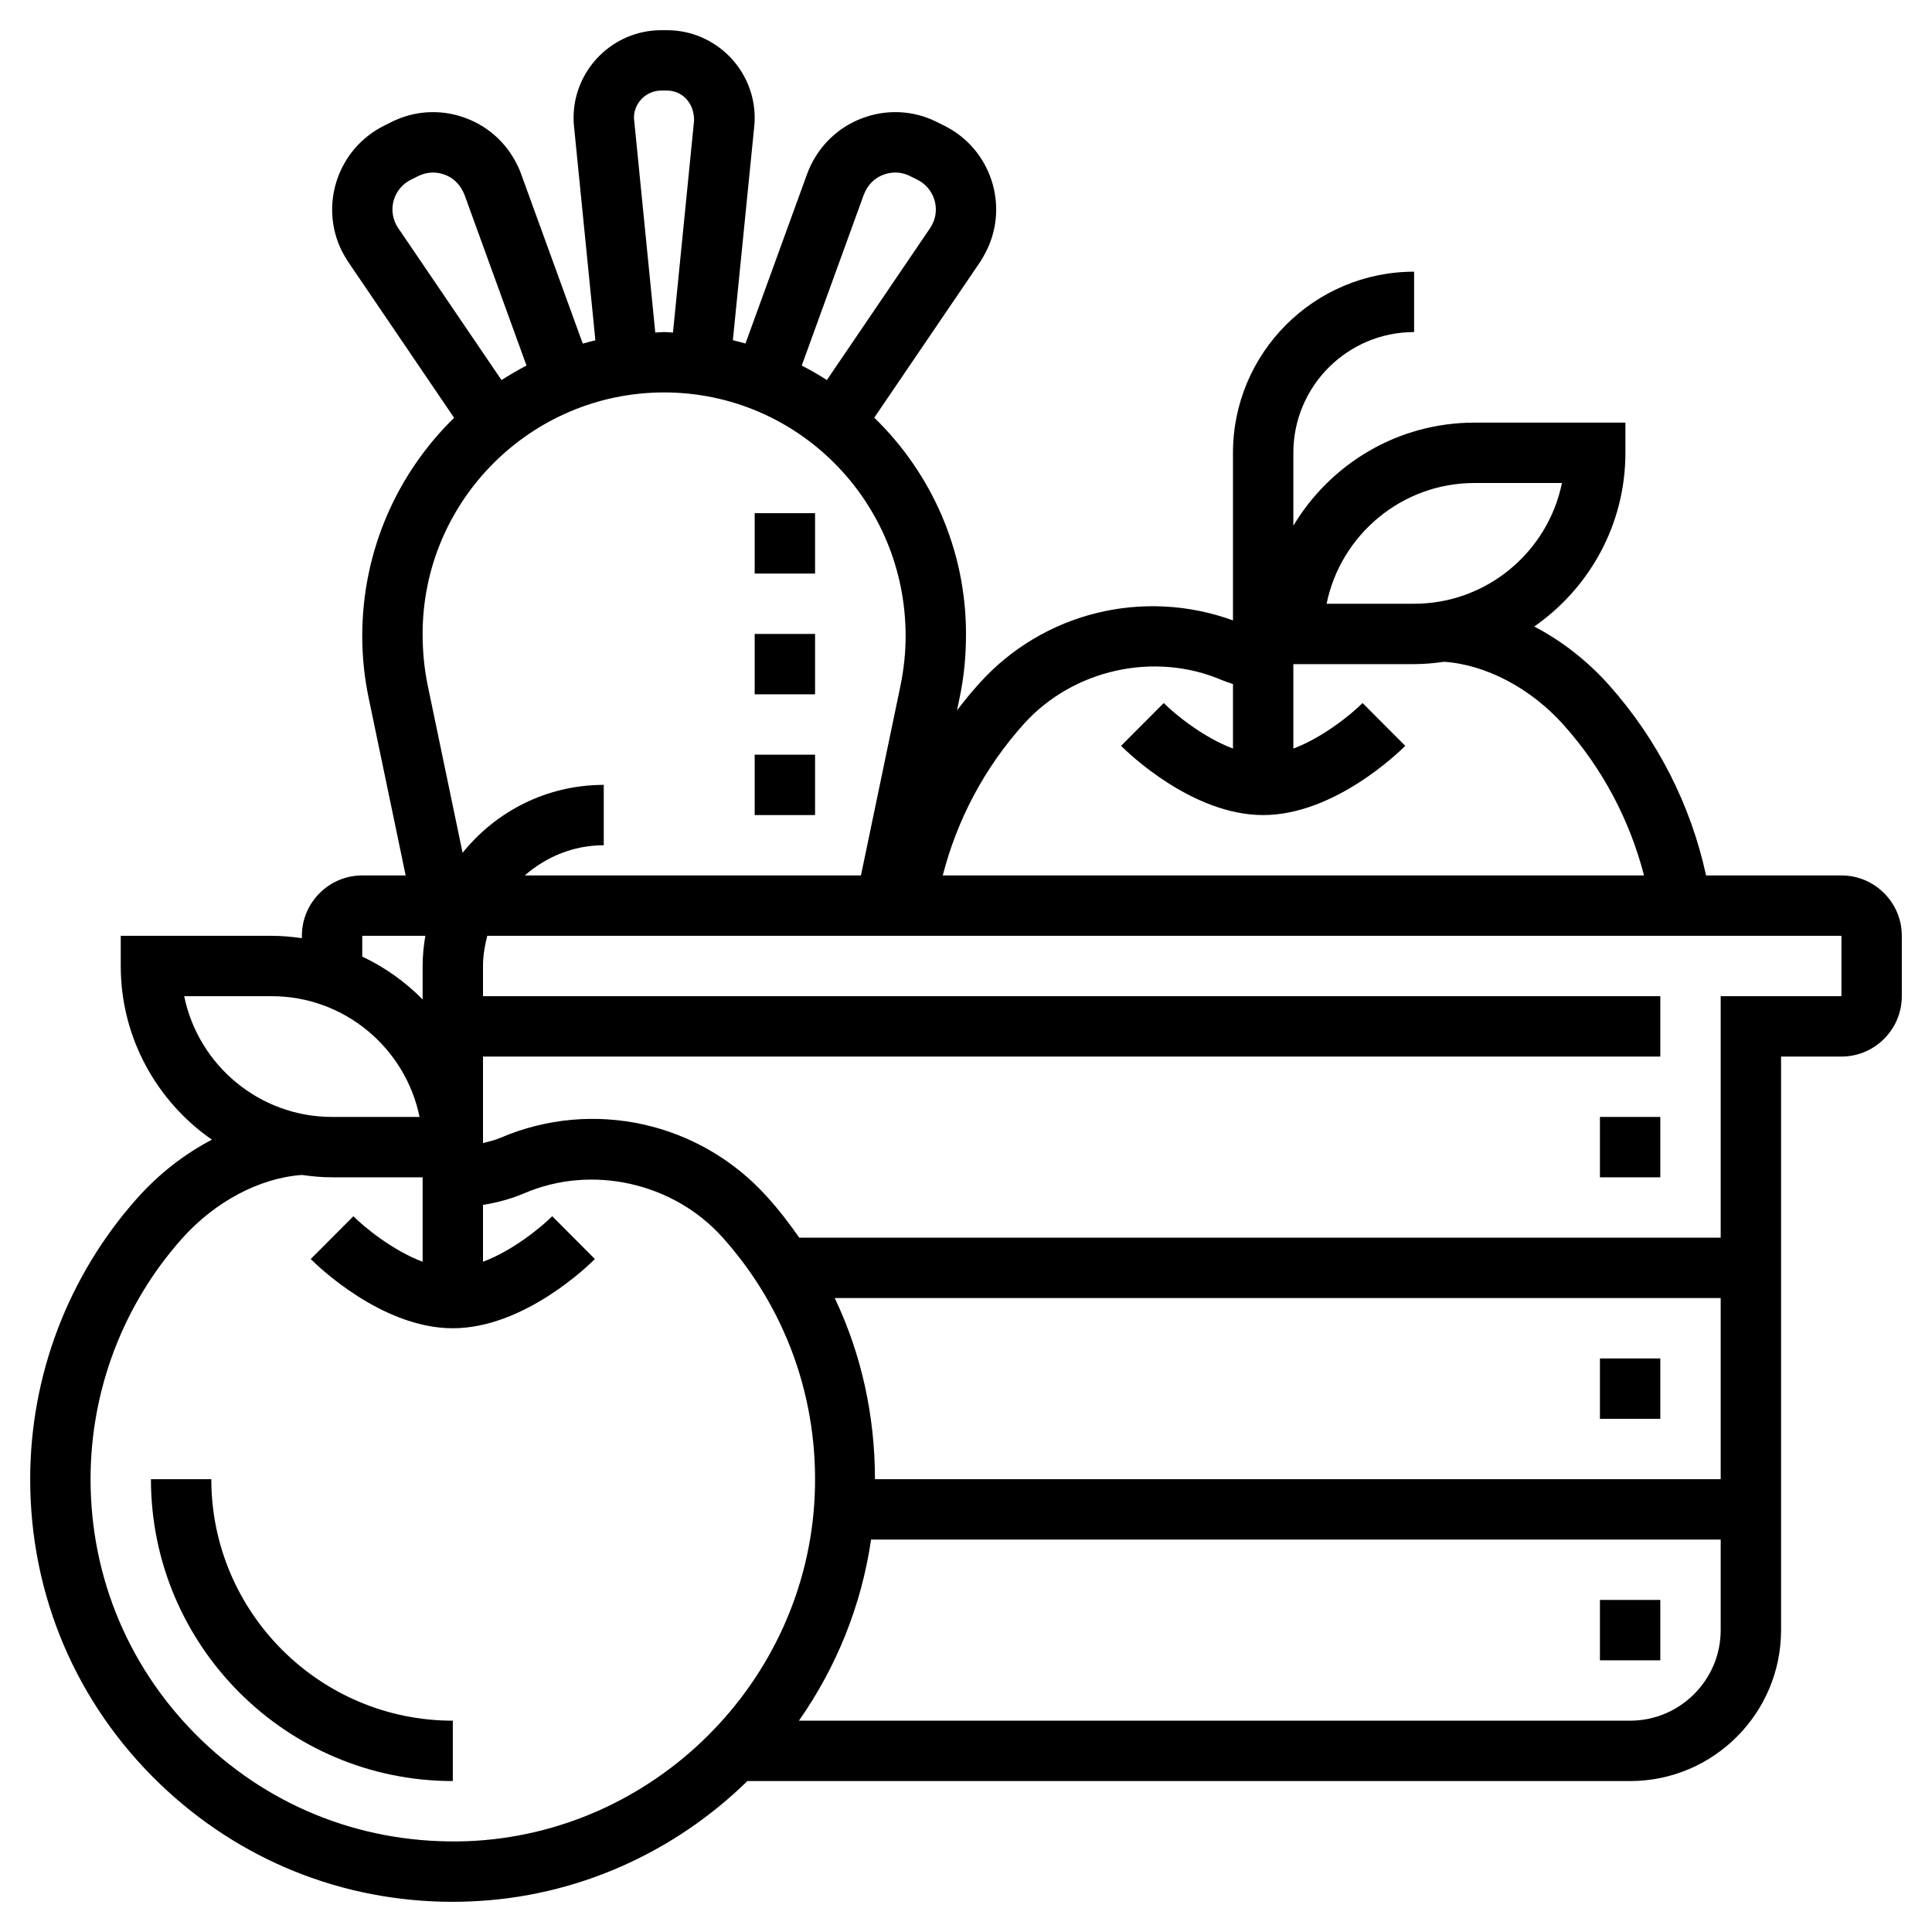
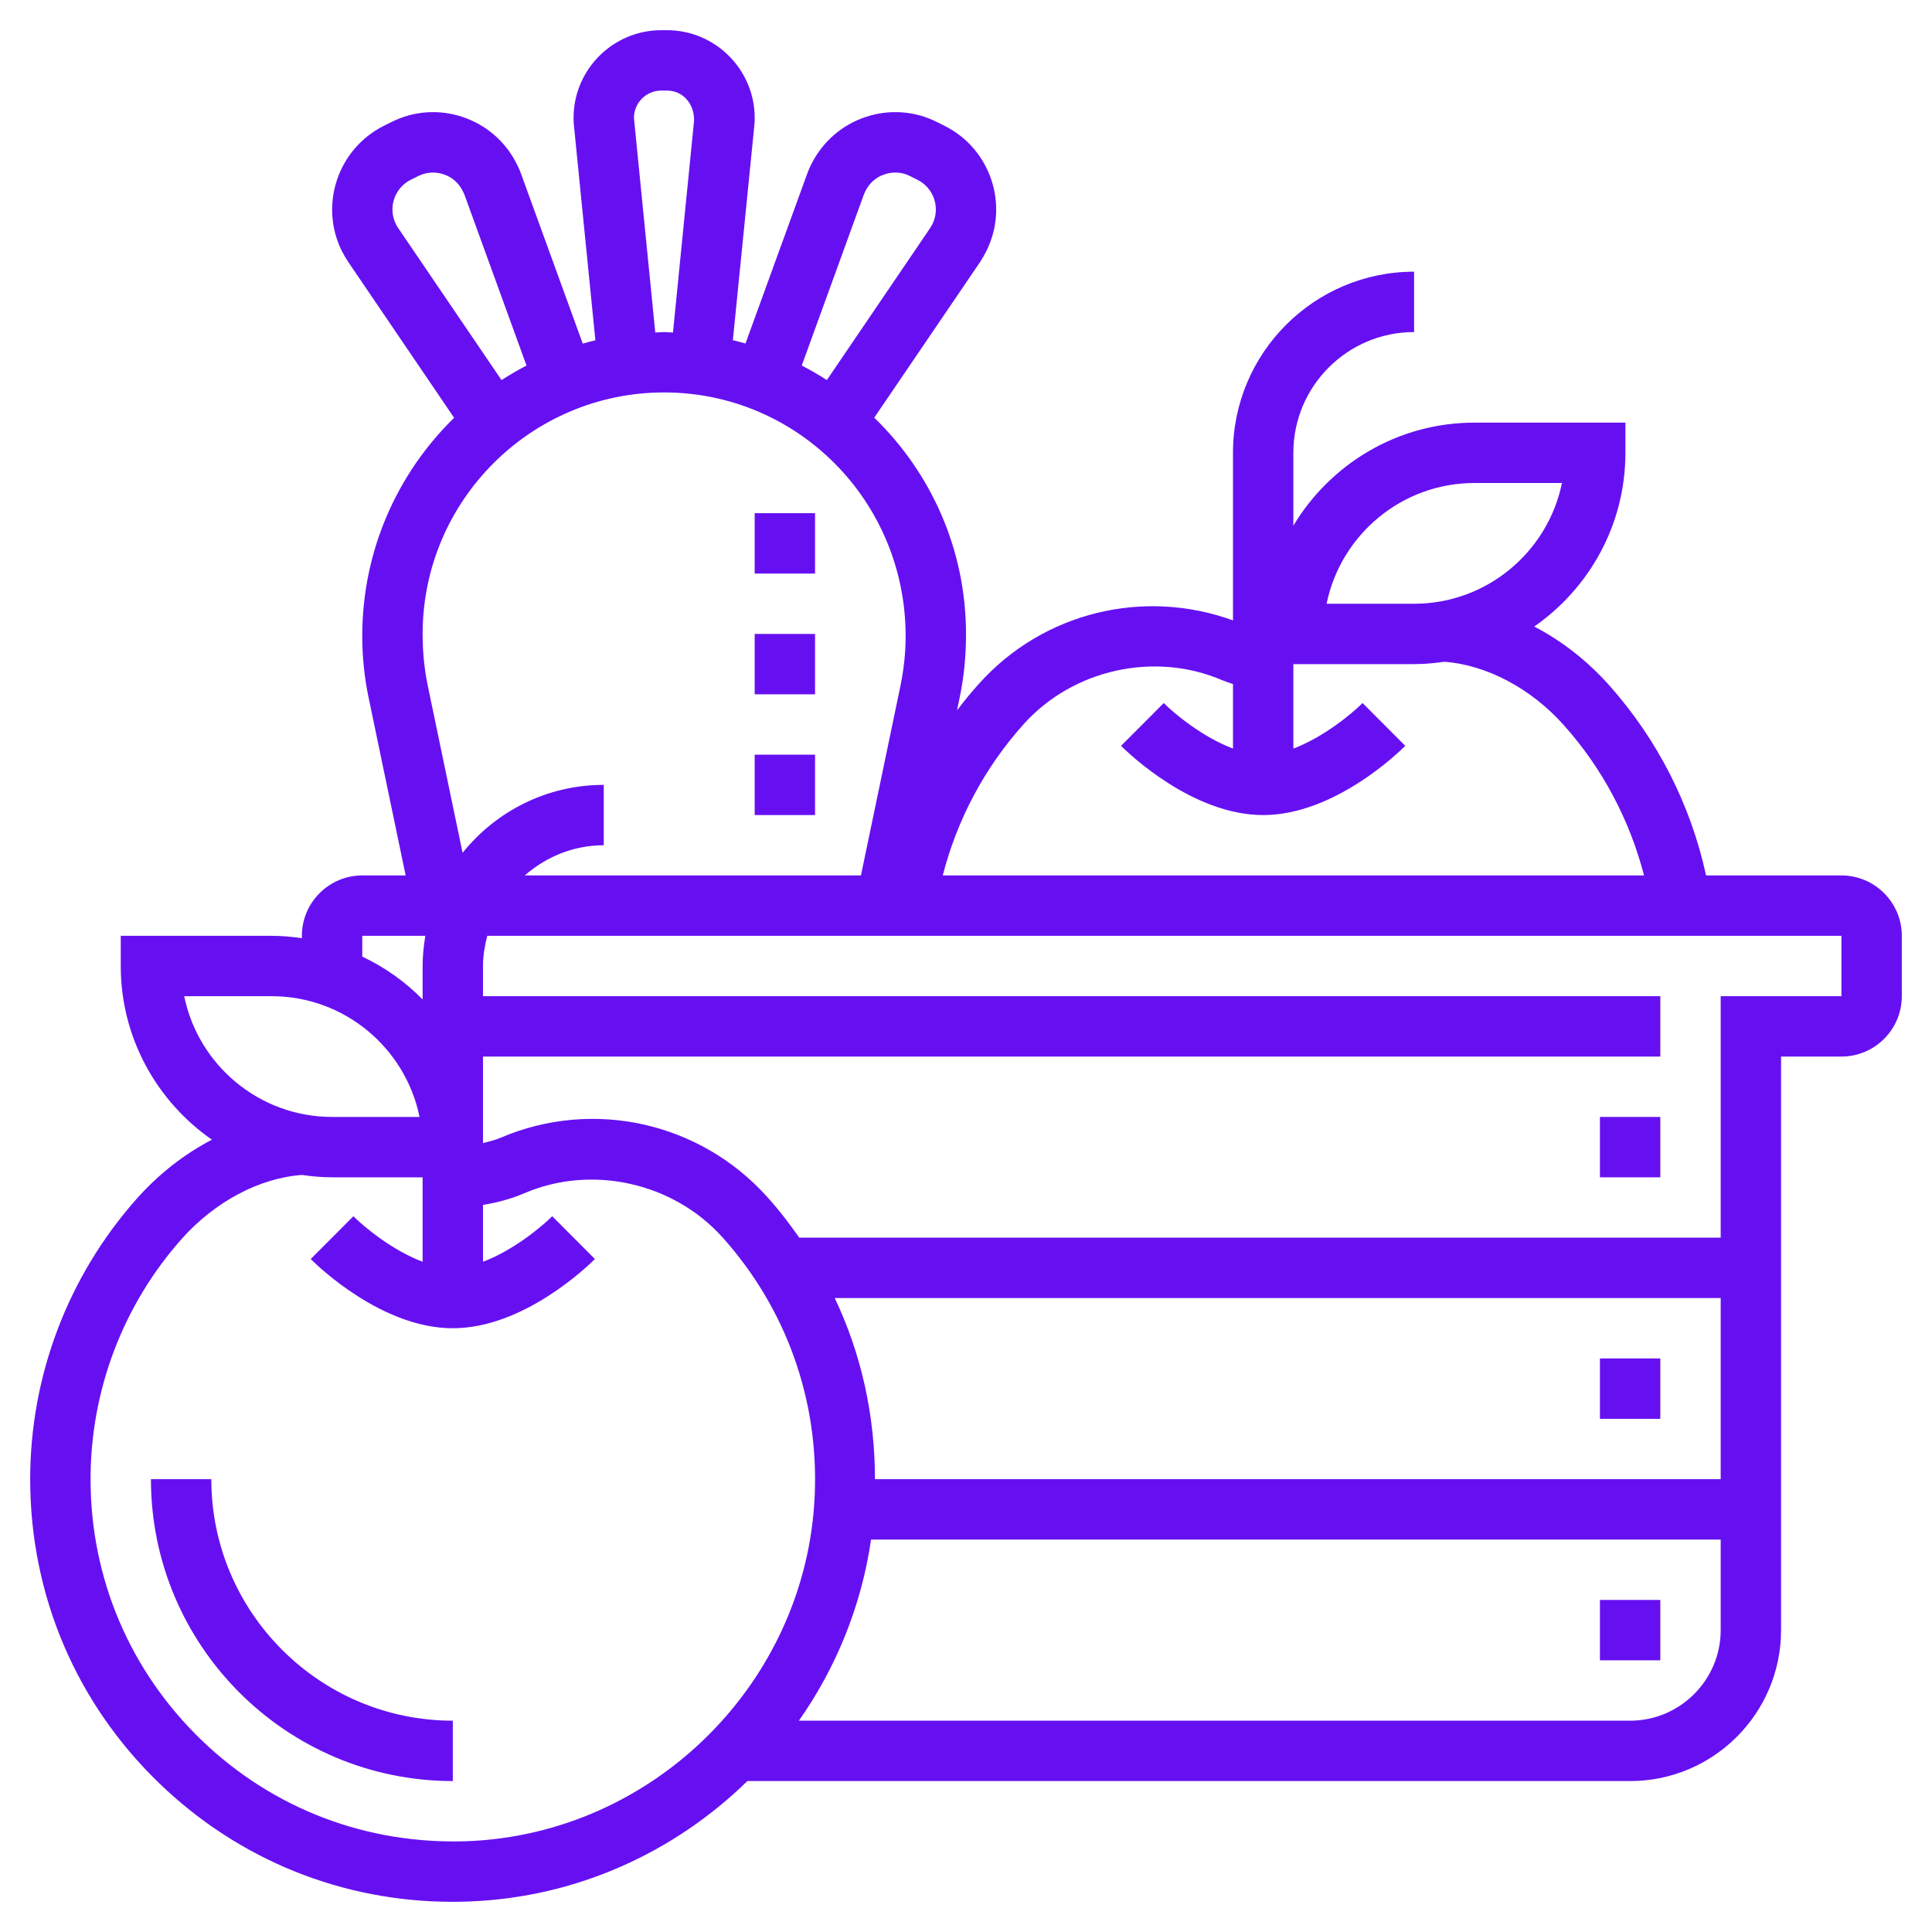
- <svg xmlns="http://www.w3.org/2000/svg" width="64pt" height="64pt" viewBox="0 0 64 64" version="1.1">
-   <g id="surface1">
-     <path style=" stroke:none;fill-rule:nonzero;fill:rgb(0%,0%,0%);fill-opacity:1;" d="M 53 37 L 55 37 L 55 39 L 53 39 Z M 53 37 " />
-     <path style=" stroke:none;fill-rule:nonzero;fill:rgb(0%,0%,0%);fill-opacity:1;" d="M 53 45 L 55 45 L 55 47 L 53 47 Z M 53 45 " />
-     <path style=" stroke:none;fill-rule:nonzero;fill:rgb(0%,0%,0%);fill-opacity:1;" d="M 53 53 L 55 53 L 55 55 L 53 55 Z M 53 53 " />
-     <path style=" stroke:none;fill-rule:nonzero;fill:rgb(0%,0%,0%);fill-opacity:1;" d="M 61 29 L 56.516 29 C 56.008 26.664 54.91 24.504 53.309 22.703 C 52.582 21.887 51.73 21.227 50.824 20.754 C 52.645 19.488 53.844 17.383 53.844 15 L 53.844 14 L 48.844 14 C 46.297 14 44.07 15.371 42.844 17.414 L 42.844 15 C 42.844 12.793 44.637 11 46.844 11 L 46.844 9 C 43.535 9 40.844 11.691 40.844 15 L 40.844 20.551 C 37.887 19.477 34.559 20.277 32.434 22.645 C 32.176 22.93 31.934 23.227 31.703 23.531 L 31.789 23.113 C 31.93 22.441 32 21.758 32 21 C 32 18.191 30.832 15.652 28.961 13.836 L 32.469 8.676 C 32.543 8.562 32.609 8.445 32.672 8.32 C 33.438 6.797 32.816 4.93 31.289 4.168 L 31.039 4.043 C 30.301 3.672 29.461 3.613 28.676 3.875 C 27.891 4.137 27.254 4.688 26.875 5.441 C 26.82 5.551 26.773 5.66 26.734 5.77 L 24.695 11.379 C 24.559 11.34 24.418 11.305 24.277 11.27 L 24.984 4.203 C 24.996 4.105 25 4.004 25 3.906 C 25 2.305 23.695 1 22.094 1 L 21.906 1 C 20.305 1 19 2.305 19 3.906 C 19 4.004 19.004 4.105 19.016 4.195 L 19.723 11.273 C 19.582 11.305 19.441 11.344 19.305 11.383 L 17.266 5.773 C 17.227 5.66 17.18 5.551 17.117 5.43 C 16.746 4.688 16.109 4.137 15.324 3.875 C 14.543 3.613 13.703 3.672 12.965 4.043 L 12.715 4.168 C 11.188 4.934 10.566 6.797 11.328 8.324 C 11.391 8.445 11.461 8.562 11.535 8.676 L 15.043 13.84 C 13.172 15.668 12 18.227 12 21.07 C 12 21.758 12.07 22.441 12.211 23.113 L 13.438 29 L 12 29 C 10.898 29 10 29.898 10 31 L 10 31.078 C 9.672 31.031 9.34 31 9 31 L 4 31 L 4 32 C 4 34.383 5.199 36.488 7.02 37.754 C 6.109 38.227 5.262 38.887 4.535 39.703 C 2.258 42.266 1 45.566 1 49 C 1 52.844 2.523 56.426 5.293 59.09 C 7.93 61.625 11.355 63 14.992 63 C 15.18 63 15.367 62.996 15.555 62.988 C 19.113 62.852 22.352 61.352 24.758 59 L 54 59 C 56.758 59 59 56.758 59 54 L 59 35 L 61 35 C 62.102 35 63 34.102 63 33 L 63 31 C 63 29.898 62.102 29 61 29 Z M 48.844 16 L 51.742 16 C 51.277 18.277 49.258 20 46.844 20 L 43.945 20 C 44.41 17.723 46.43 16 48.844 16 Z M 33.918 23.98 C 35.547 22.172 38.242 21.574 40.473 22.527 C 40.594 22.578 40.719 22.617 40.844 22.66 L 40.844 24.797 C 39.852 24.426 38.906 23.648 38.551 23.289 L 37.137 24.707 C 37.371 24.941 39.496 27 41.844 27 C 44.191 27 46.316 24.941 46.551 24.707 L 45.137 23.289 C 44.781 23.645 43.836 24.426 42.844 24.797 L 42.844 22 L 46.844 22 C 47.184 22 47.512 21.969 47.84 21.922 C 49.238 22.02 50.723 22.805 51.812 24.031 C 53.09 25.465 53.984 27.164 54.461 29 L 31.23 29 C 31.707 27.141 32.621 25.422 33.918 23.98 Z M 28.613 6.453 C 28.629 6.414 28.645 6.379 28.672 6.32 C 28.805 6.059 29.027 5.863 29.309 5.773 C 29.586 5.68 29.883 5.699 30.145 5.832 L 30.395 5.957 C 30.934 6.227 31.156 6.887 30.887 7.426 C 30.863 7.469 30.836 7.516 30.812 7.555 L 27.391 12.59 C 27.121 12.414 26.844 12.258 26.559 12.109 Z M 21 3.906 C 21 3.406 21.406 3 21.906 3 L 22.094 3 C 22.594 3 23 3.406 22.992 3.996 L 22.293 11.016 C 22.195 11.012 22.098 11 22 11 C 21.902 11 21.805 11.012 21.707 11.016 Z M 13.191 7.555 C 13.164 7.516 13.137 7.469 13.117 7.43 C 12.844 6.887 13.066 6.227 13.605 5.957 L 13.855 5.832 C 14.117 5.703 14.414 5.68 14.691 5.773 C 14.973 5.863 15.195 6.059 15.336 6.34 C 15.355 6.379 15.371 6.414 15.387 6.453 L 17.441 12.109 C 17.156 12.258 16.883 12.418 16.613 12.59 Z M 22 13 C 26.41 13 30 16.59 30 21.07 C 30 21.617 29.941 22.168 29.832 22.703 L 28.52 29 L 17.383 29 C 18.086 28.387 18.992 28 20 28 L 20 26 C 18.109 26 16.426 26.879 15.324 28.25 L 14.168 22.703 C 14.059 22.168 14 21.617 14 21 C 14 16.59 17.59 13 22 13 Z M 12 31 L 14.09 31 C 14.035 31.324 14 31.66 14 32 L 14 33.109 C 13.426 32.523 12.75 32.043 12 31.688 Z M 9 33 C 11.414 33 13.434 34.723 13.898 37 L 11 37 C 8.586 37 6.566 35.277 6.102 33 Z M 15.477 60.992 C 12.16 61.109 9.055 59.93 6.68 57.648 C 4.309 55.363 3 52.293 3 49 C 3 46.059 4.074 43.227 6.027 41.031 C 7.121 39.805 8.602 39.02 10.004 38.922 C 10.332 38.969 10.66 39 11 39 L 14 39 L 14 41.797 C 13.008 41.426 12.062 40.648 11.707 40.289 L 10.293 41.707 C 10.527 41.941 12.652 44 15 44 C 17.348 44 19.473 41.941 19.707 41.707 L 18.293 40.289 C 17.938 40.645 16.992 41.426 16 41.797 L 16 39.914 C 16.48 39.836 16.941 39.711 17.371 39.527 C 19.602 38.57 22.297 39.172 23.926 40.98 C 26.039 43.332 27.129 46.371 26.988 49.547 C 26.715 55.727 21.656 60.754 15.477 60.992 Z M 28.984 49 C 28.984 46.898 28.535 44.855 27.652 43 L 57 43 L 57 49 Z M 54 57 L 26.465 57 C 27.695 55.246 28.535 53.203 28.855 51 L 57 51 L 57 54 C 57 55.652 55.652 57 54 57 Z M 61 33 L 57 33 L 57 41 L 26.477 41 C 26.148 40.531 25.801 40.074 25.41 39.645 C 23.184 37.168 19.637 36.383 16.586 37.688 C 16.402 37.766 16.203 37.816 16 37.867 L 16 35 L 55 35 L 55 33 L 16 33 L 16 32 C 16 31.652 16.059 31.32 16.141 31 L 61 31 Z M 61 33 " />
-     <path style=" stroke:none;fill-rule:nonzero;fill:rgb(0%,0%,0%);fill-opacity:1;" d="M 7 49 L 5 49 C 5 54.516 9.484 59 15 59 L 15 57 C 10.59 57 7 53.41 7 49 Z M 7 49 " />
-     <path style=" stroke:none;fill-rule:nonzero;fill:rgb(0%,0%,0%);fill-opacity:1;" d="M 25 17 L 27 17 L 27 19 L 25 19 Z M 25 17 " />
-     <path style=" stroke:none;fill-rule:nonzero;fill:rgb(0%,0%,0%);fill-opacity:1;" d="M 25 21 L 27 21 L 27 23 L 25 23 Z M 25 21 " />
-     <path style=" stroke:none;fill-rule:nonzero;fill:rgb(0%,0%,0%);fill-opacity:1;" d="M 25 25 L 27 25 L 27 27 L 25 27 Z M 25 25 " />
+ <svg xmlns="http://www.w3.org/2000/svg" width="64pt" height="64pt" viewBox="0 0 64 64" version="1.1" id="svg2249">
+   <defs id="defs2253" />
+   <g id="surface1" style="fill:#6610f2;fill-opacity:1">
+     <path style="stroke:none;fill-rule:nonzero;fill:#6610f2;fill-opacity:1" d="M 53 37 L 55 37 L 55 39 L 53 39 Z M 53 37 " id="path2232" />
+     <path style="stroke:none;fill-rule:nonzero;fill:#6610f2;fill-opacity:1" d="M 53 45 L 55 45 L 55 47 L 53 47 Z M 53 45 " id="path2234" />
+     <path style="stroke:none;fill-rule:nonzero;fill:#6610f2;fill-opacity:1" d="M 53 53 L 55 53 L 55 55 L 53 55 Z M 53 53 " id="path2236" />
+     <path style="stroke:none;fill-rule:nonzero;fill:#6610f2;fill-opacity:1" d="M 61 29 L 56.516 29 C 56.008 26.664 54.91 24.504 53.309 22.703 C 52.582 21.887 51.73 21.227 50.824 20.754 C 52.645 19.488 53.844 17.383 53.844 15 L 53.844 14 L 48.844 14 C 46.297 14 44.07 15.371 42.844 17.414 L 42.844 15 C 42.844 12.793 44.637 11 46.844 11 L 46.844 9 C 43.535 9 40.844 11.691 40.844 15 L 40.844 20.551 C 37.887 19.477 34.559 20.277 32.434 22.645 C 32.176 22.93 31.934 23.227 31.703 23.531 L 31.789 23.113 C 31.93 22.441 32 21.758 32 21 C 32 18.191 30.832 15.652 28.961 13.836 L 32.469 8.676 C 32.543 8.562 32.609 8.445 32.672 8.32 C 33.438 6.797 32.816 4.93 31.289 4.168 L 31.039 4.043 C 30.301 3.672 29.461 3.613 28.676 3.875 C 27.891 4.137 27.254 4.688 26.875 5.441 C 26.82 5.551 26.773 5.66 26.734 5.77 L 24.695 11.379 C 24.559 11.34 24.418 11.305 24.277 11.27 L 24.984 4.203 C 24.996 4.105 25 4.004 25 3.906 C 25 2.305 23.695 1 22.094 1 L 21.906 1 C 20.305 1 19 2.305 19 3.906 C 19 4.004 19.004 4.105 19.016 4.195 L 19.723 11.273 C 19.582 11.305 19.441 11.344 19.305 11.383 L 17.266 5.773 C 17.227 5.66 17.18 5.551 17.117 5.43 C 16.746 4.688 16.109 4.137 15.324 3.875 C 14.543 3.613 13.703 3.672 12.965 4.043 L 12.715 4.168 C 11.188 4.934 10.566 6.797 11.328 8.324 C 11.391 8.445 11.461 8.562 11.535 8.676 L 15.043 13.84 C 13.172 15.668 12 18.227 12 21.07 C 12 21.758 12.07 22.441 12.211 23.113 L 13.438 29 L 12 29 C 10.898 29 10 29.898 10 31 L 10 31.078 C 9.672 31.031 9.34 31 9 31 L 4 31 L 4 32 C 4 34.383 5.199 36.488 7.02 37.754 C 6.109 38.227 5.262 38.887 4.535 39.703 C 2.258 42.266 1 45.566 1 49 C 1 52.844 2.523 56.426 5.293 59.09 C 7.93 61.625 11.355 63 14.992 63 C 15.18 63 15.367 62.996 15.555 62.988 C 19.113 62.852 22.352 61.352 24.758 59 L 54 59 C 56.758 59 59 56.758 59 54 L 59 35 L 61 35 C 62.102 35 63 34.102 63 33 L 63 31 C 63 29.898 62.102 29 61 29 Z M 48.844 16 L 51.742 16 C 51.277 18.277 49.258 20 46.844 20 L 43.945 20 C 44.41 17.723 46.43 16 48.844 16 Z M 33.918 23.98 C 35.547 22.172 38.242 21.574 40.473 22.527 C 40.594 22.578 40.719 22.617 40.844 22.66 L 40.844 24.797 C 39.852 24.426 38.906 23.648 38.551 23.289 L 37.137 24.707 C 37.371 24.941 39.496 27 41.844 27 C 44.191 27 46.316 24.941 46.551 24.707 L 45.137 23.289 C 44.781 23.645 43.836 24.426 42.844 24.797 L 42.844 22 L 46.844 22 C 47.184 22 47.512 21.969 47.84 21.922 C 49.238 22.02 50.723 22.805 51.812 24.031 C 53.09 25.465 53.984 27.164 54.461 29 L 31.23 29 C 31.707 27.141 32.621 25.422 33.918 23.98 Z M 28.613 6.453 C 28.629 6.414 28.645 6.379 28.672 6.32 C 28.805 6.059 29.027 5.863 29.309 5.773 C 29.586 5.68 29.883 5.699 30.145 5.832 L 30.395 5.957 C 30.934 6.227 31.156 6.887 30.887 7.426 C 30.863 7.469 30.836 7.516 30.812 7.555 L 27.391 12.59 C 27.121 12.414 26.844 12.258 26.559 12.109 Z M 21 3.906 C 21 3.406 21.406 3 21.906 3 L 22.094 3 C 22.594 3 23 3.406 22.992 3.996 L 22.293 11.016 C 22.195 11.012 22.098 11 22 11 C 21.902 11 21.805 11.012 21.707 11.016 Z M 13.191 7.555 C 13.164 7.516 13.137 7.469 13.117 7.43 C 12.844 6.887 13.066 6.227 13.605 5.957 L 13.855 5.832 C 14.117 5.703 14.414 5.68 14.691 5.773 C 14.973 5.863 15.195 6.059 15.336 6.34 C 15.355 6.379 15.371 6.414 15.387 6.453 L 17.441 12.109 C 17.156 12.258 16.883 12.418 16.613 12.59 Z M 22 13 C 26.41 13 30 16.59 30 21.07 C 30 21.617 29.941 22.168 29.832 22.703 L 28.52 29 L 17.383 29 C 18.086 28.387 18.992 28 20 28 L 20 26 C 18.109 26 16.426 26.879 15.324 28.25 L 14.168 22.703 C 14.059 22.168 14 21.617 14 21 C 14 16.59 17.59 13 22 13 Z M 12 31 L 14.09 31 C 14.035 31.324 14 31.66 14 32 L 14 33.109 C 13.426 32.523 12.75 32.043 12 31.688 Z M 9 33 C 11.414 33 13.434 34.723 13.898 37 L 11 37 C 8.586 37 6.566 35.277 6.102 33 Z M 15.477 60.992 C 12.16 61.109 9.055 59.93 6.68 57.648 C 4.309 55.363 3 52.293 3 49 C 3 46.059 4.074 43.227 6.027 41.031 C 7.121 39.805 8.602 39.02 10.004 38.922 C 10.332 38.969 10.66 39 11 39 L 14 39 L 14 41.797 C 13.008 41.426 12.062 40.648 11.707 40.289 L 10.293 41.707 C 10.527 41.941 12.652 44 15 44 C 17.348 44 19.473 41.941 19.707 41.707 L 18.293 40.289 C 17.938 40.645 16.992 41.426 16 41.797 L 16 39.914 C 16.48 39.836 16.941 39.711 17.371 39.527 C 19.602 38.57 22.297 39.172 23.926 40.98 C 26.039 43.332 27.129 46.371 26.988 49.547 C 26.715 55.727 21.656 60.754 15.477 60.992 Z M 28.984 49 C 28.984 46.898 28.535 44.855 27.652 43 L 57 43 L 57 49 Z M 54 57 L 26.465 57 C 27.695 55.246 28.535 53.203 28.855 51 L 57 51 L 57 54 C 57 55.652 55.652 57 54 57 Z M 61 33 L 57 33 L 57 41 L 26.477 41 C 26.148 40.531 25.801 40.074 25.41 39.645 C 23.184 37.168 19.637 36.383 16.586 37.688 C 16.402 37.766 16.203 37.816 16 37.867 L 16 35 L 55 35 L 55 33 L 16 33 L 16 32 C 16 31.652 16.059 31.32 16.141 31 L 61 31 Z M 61 33 " id="path2238" />
+     <path style="stroke:none;fill-rule:nonzero;fill:#6610f2;fill-opacity:1" d="M 7 49 L 5 49 C 5 54.516 9.484 59 15 59 L 15 57 C 10.59 57 7 53.41 7 49 Z M 7 49 " id="path2240" />
+     <path style="stroke:none;fill-rule:nonzero;fill:#6610f2;fill-opacity:1" d="M 25 17 L 27 17 L 27 19 L 25 19 Z M 25 17 " id="path2242" />
+     <path style="stroke:none;fill-rule:nonzero;fill:#6610f2;fill-opacity:1" d="M 25 21 L 27 21 L 27 23 L 25 23 Z M 25 21 " id="path2244" />
+     <path style="stroke:none;fill-rule:nonzero;fill:#6610f2;fill-opacity:1" d="M 25 25 L 27 25 L 27 27 L 25 27 Z M 25 25 " id="path2246" />
  </g>
</svg>
